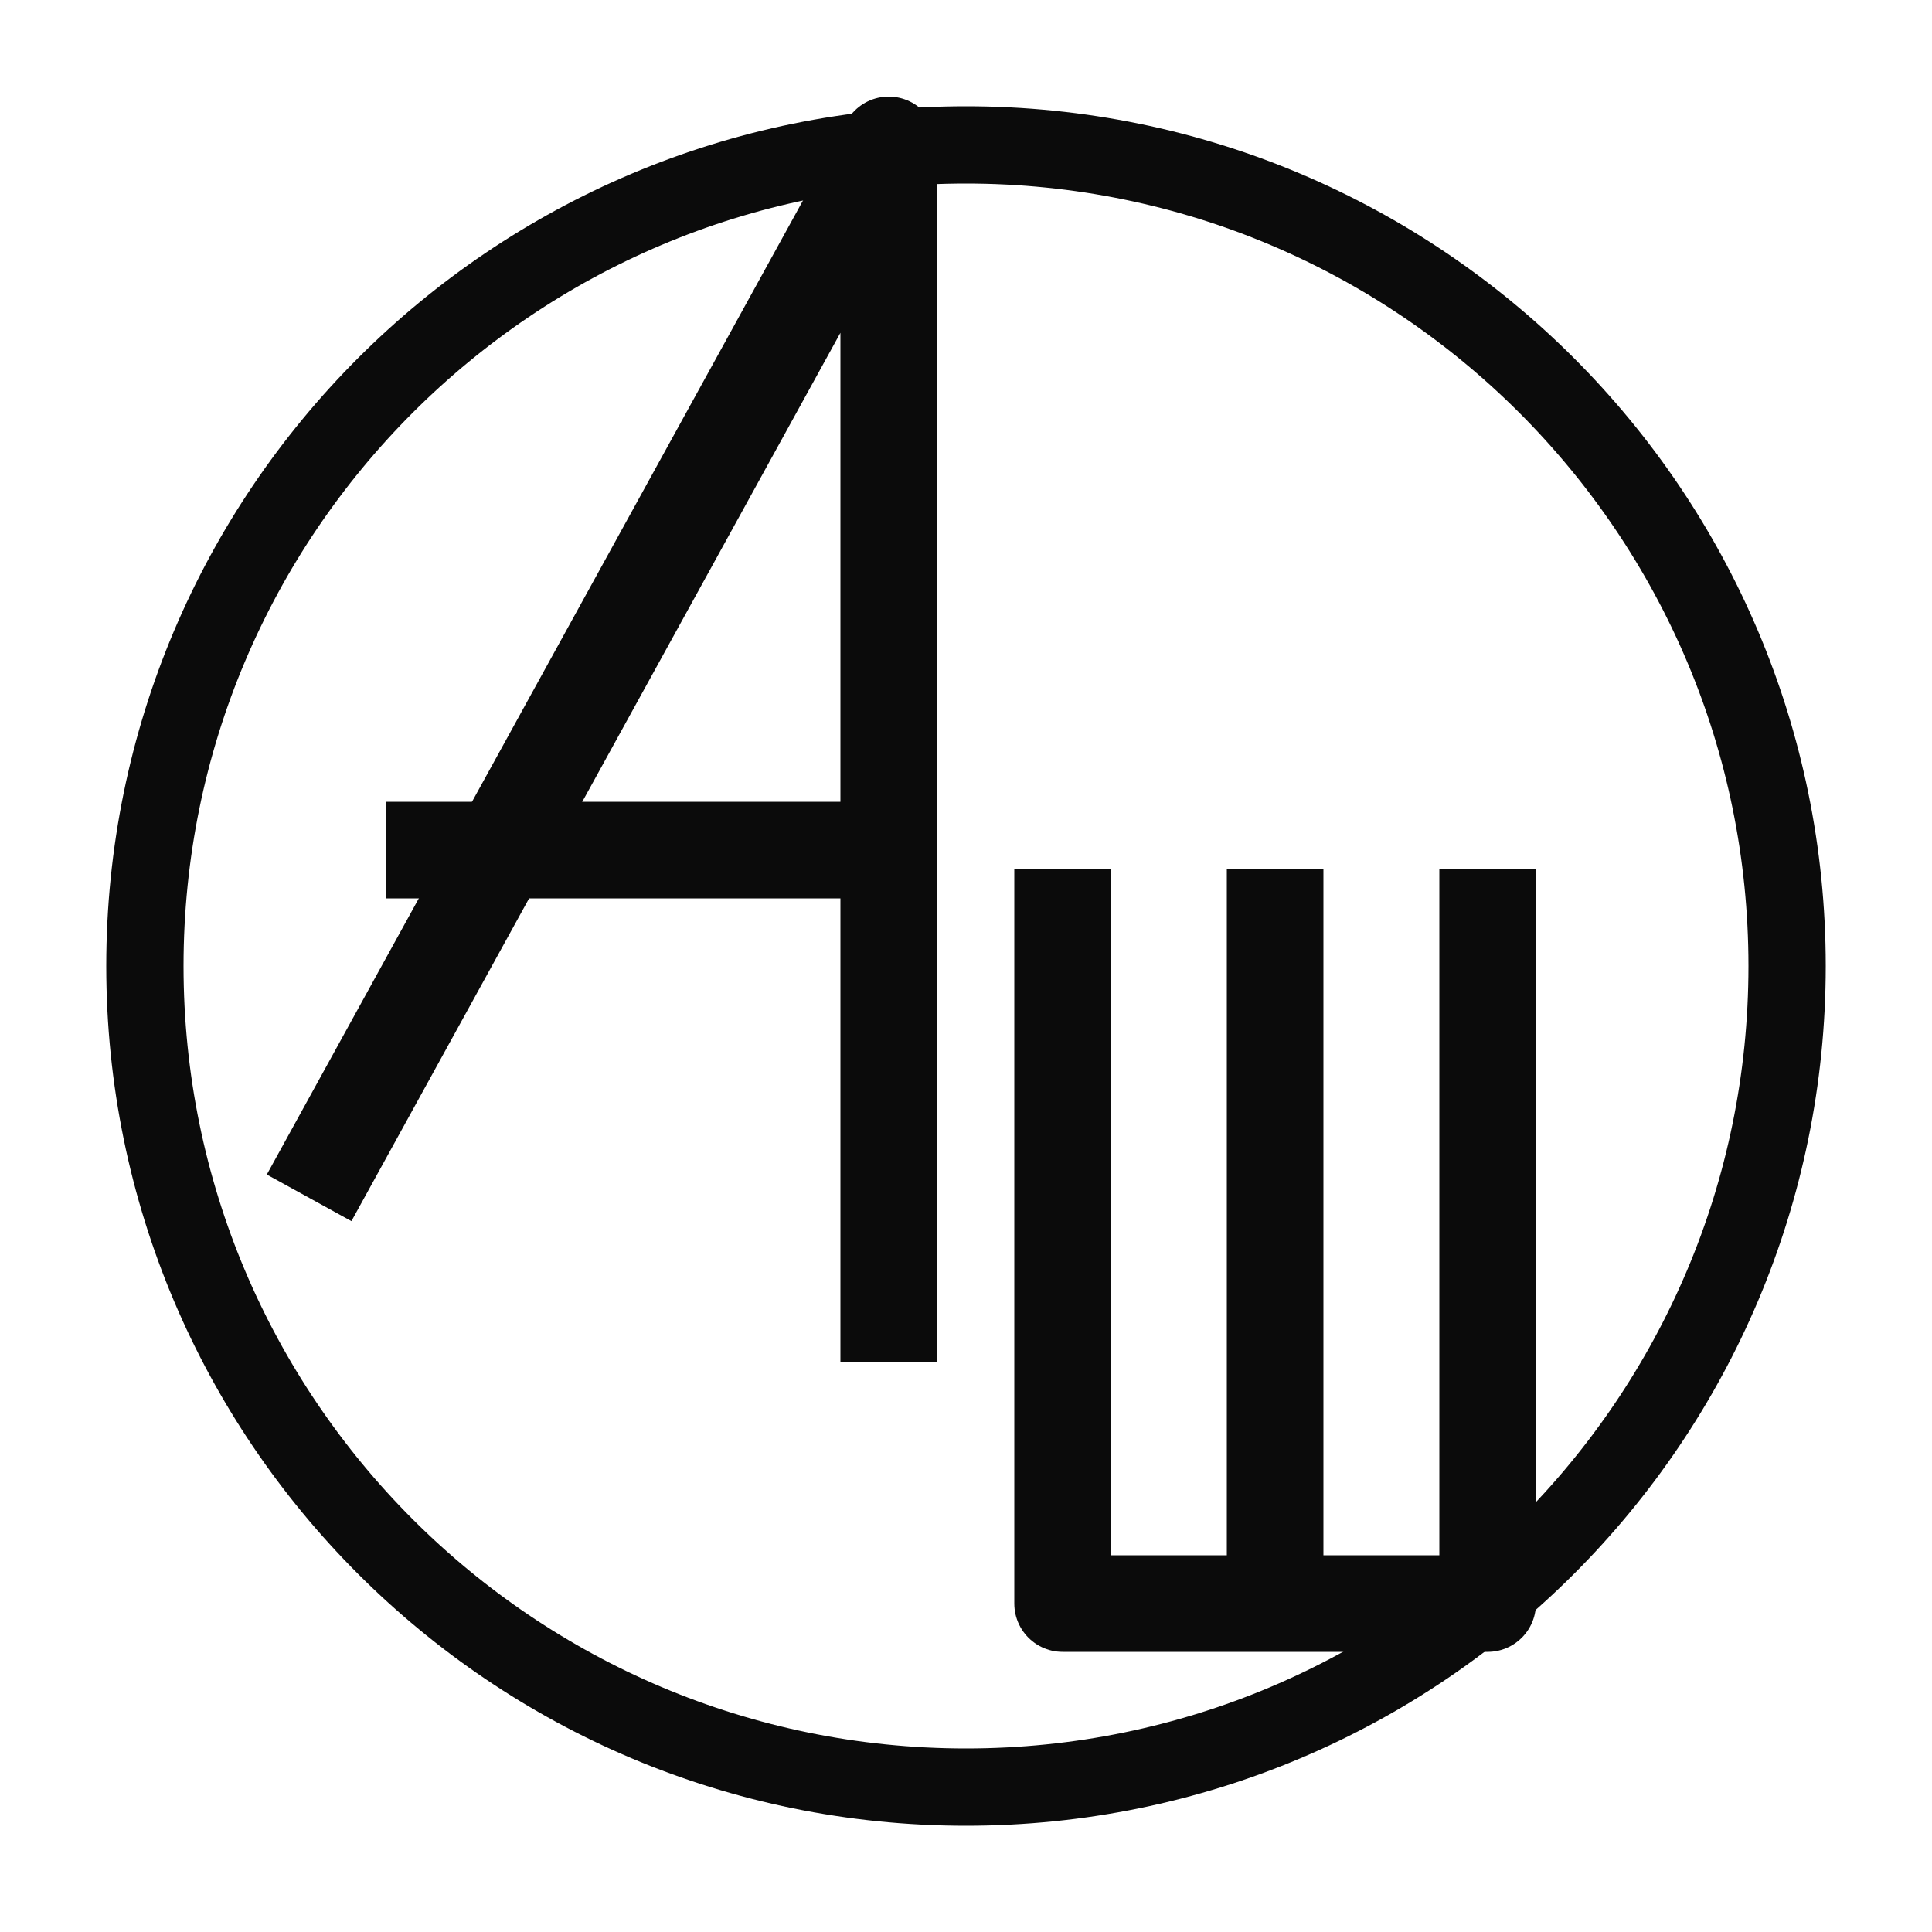
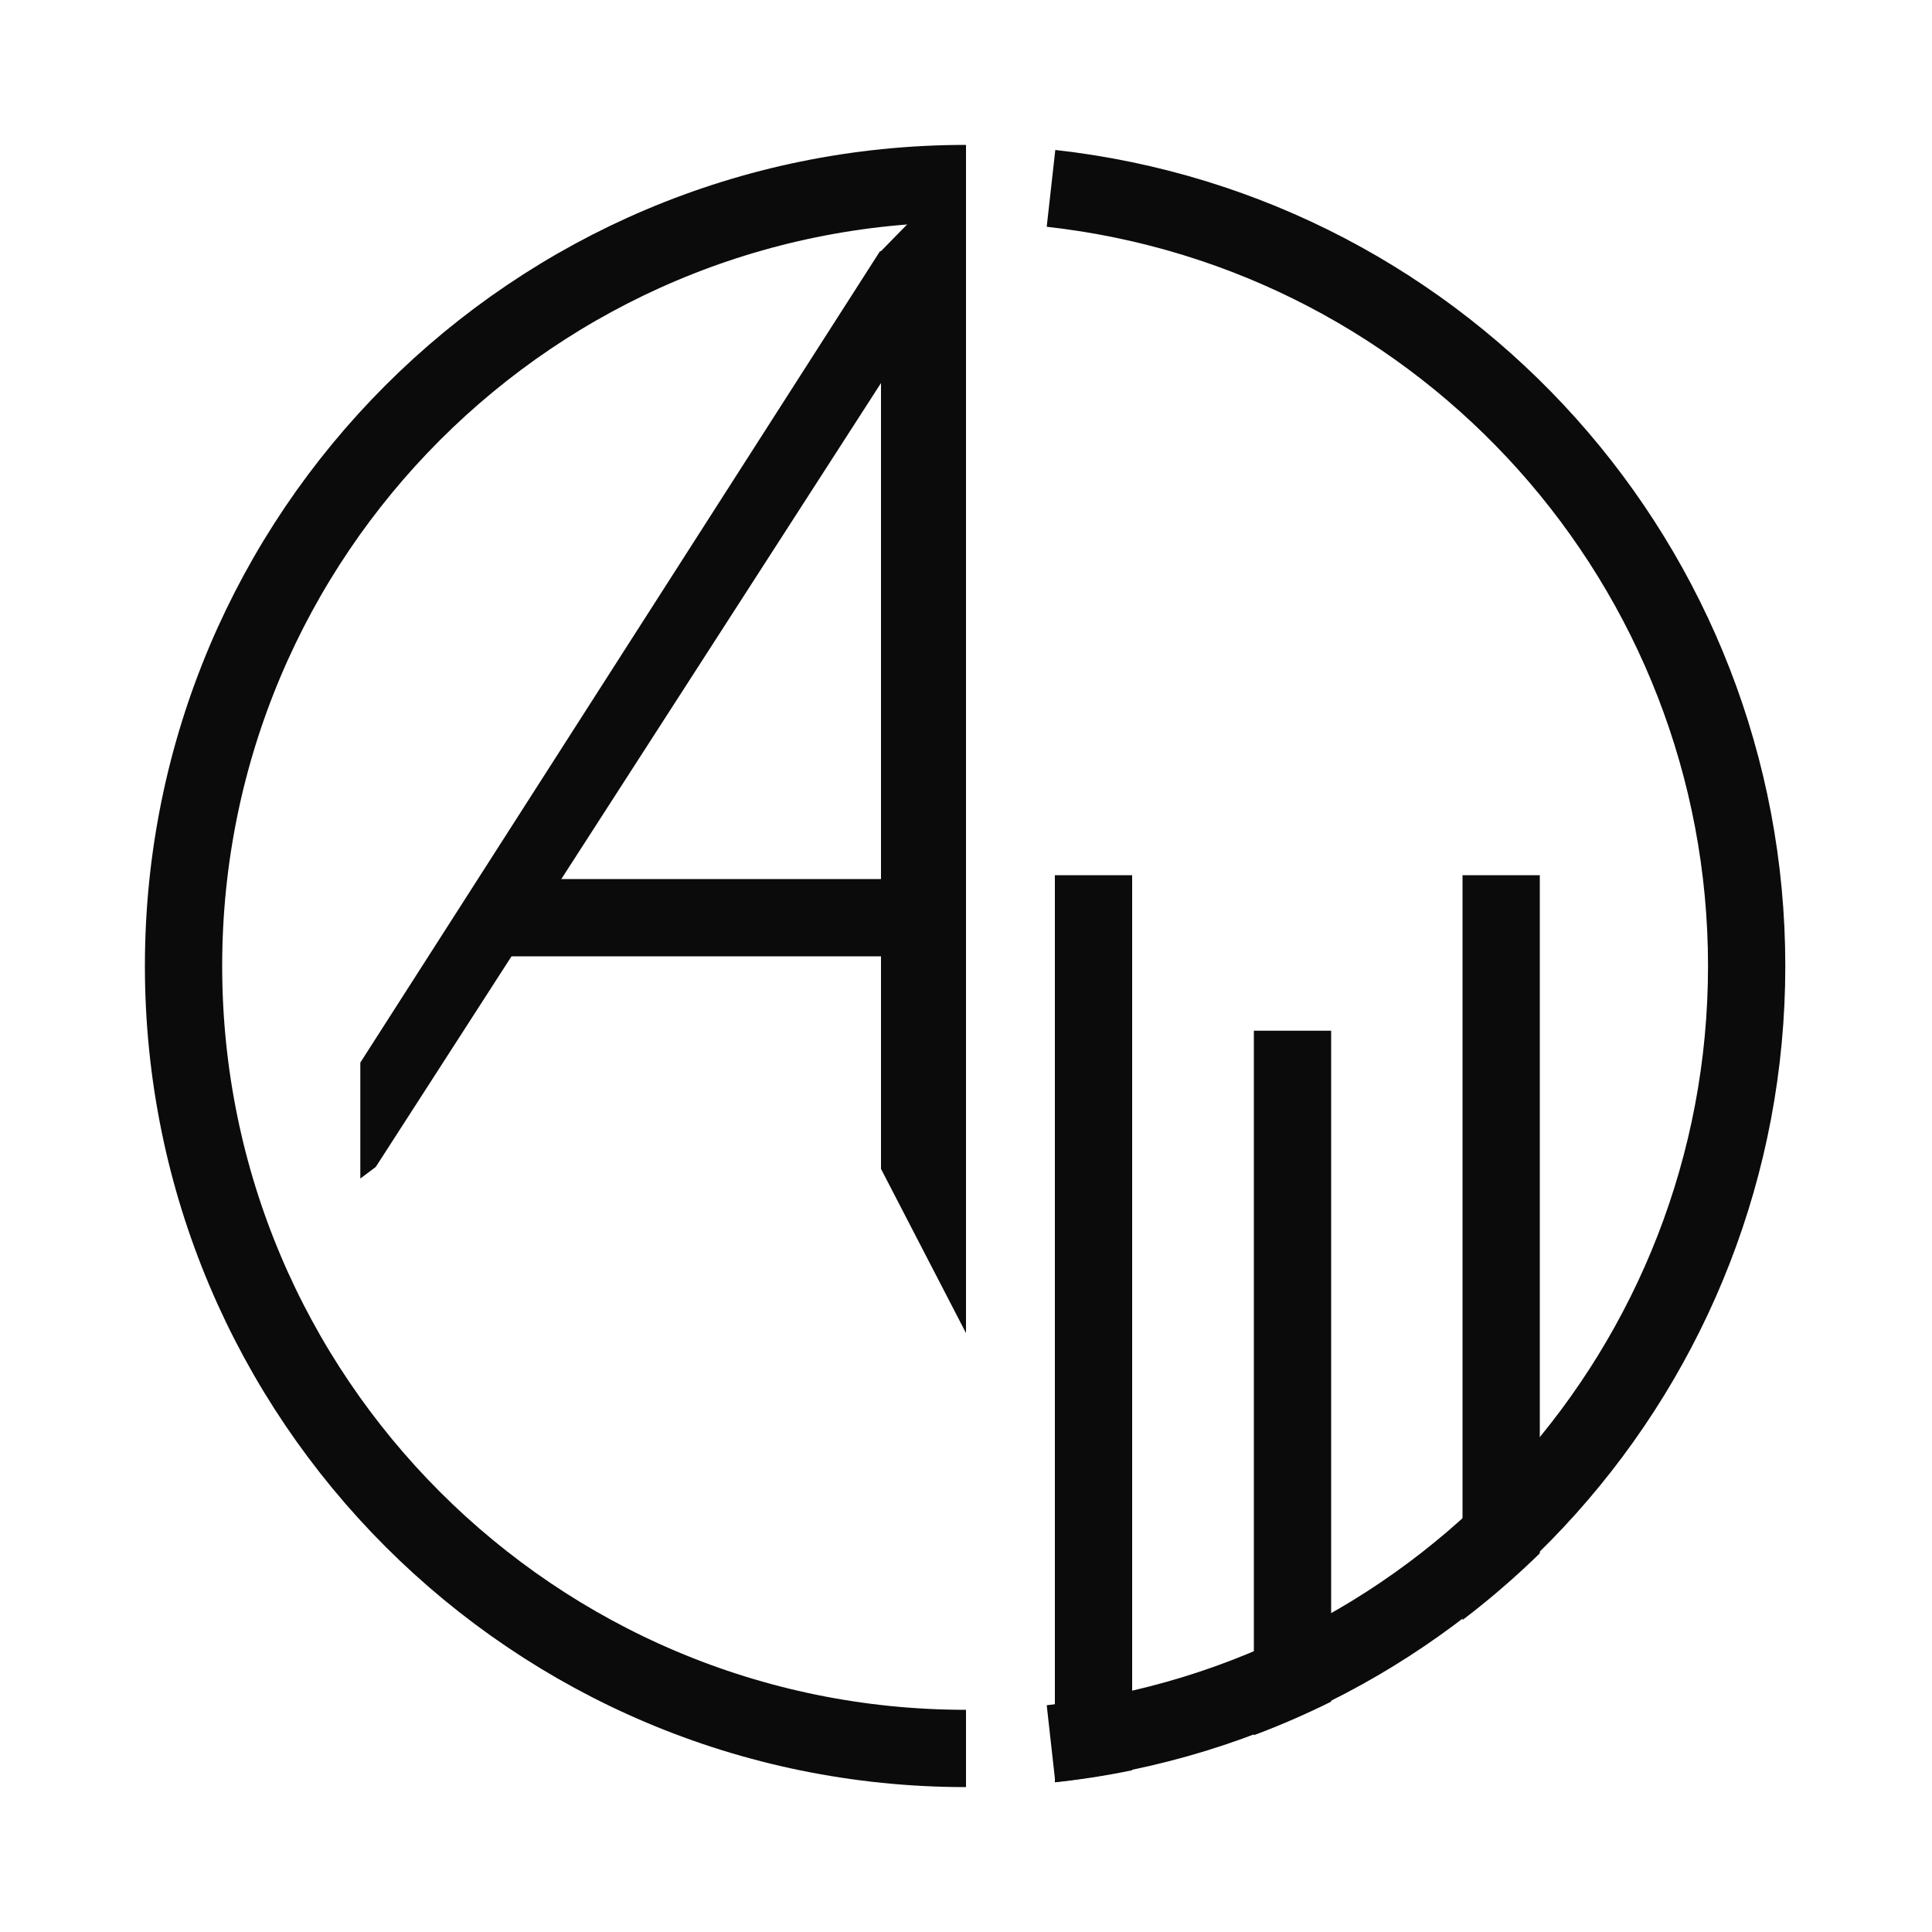
<svg xmlns="http://www.w3.org/2000/svg" width="200" height="200" viewBox="0 0 200 200" role="img" aria-label="Аполлонов и Шигапова">
-   <g fill="none" stroke-linecap="butt" stroke-linejoin="round">
-     <g stroke-width="8">
-       <path d="M100 15 A85 85 0 0 0 100 185" stroke="#0B0B0B" />
-       <path d="M100 15 A85 85 0 0 1 100 185" stroke="#0B0B0B" />
-     </g>
-     <g stroke-width="10">
-       <path d="M92 141 V15 L32 124" stroke="#0B0B0B" />
-       <path d="M40 88 H92" stroke="#0B0B0B" />
-       <path d="M110 90 V166 H154 V90 M132 90 V166" stroke="#0B0B0B" />
-     </g>
+   <defs>
+     <clipPath id="ringblack">
+       <circle cx="100" cy="100" r="85" />
+     </clipPath>
+   </defs>
+   <g fill="none" stroke-width="8">
+     <path d="M100 19 A81 81 0 0 0 100 181" stroke="#0B0B0B" />
+     <path d="M108.8 19.5 A81 81 0 0 1 108.8 180.5" stroke="#0B0B0B" />
+   </g>
+   <g fill="#0B0B0B">
+     <path d="M100 17 L100 138 L91.2 121 L91.2 26 Z" />
+     <path d="M100 26 L91.1 26 L37.3 110 L37.3 122 L38.9 120.8 Z" />
+     <path d="M50 91 H100 V99 H50 Z" />
+   </g>
+   <g fill="#0B0B0B" clip-path="url(#ringblack)">
+     <rect x="109.2" y="90.6" width="8" height="99" />
+     <rect x="129.8" y="106.7" width="8" height="83" />
+     <rect x="151.4" y="90.6" width="8" height="99" />
  </g>
</svg>
